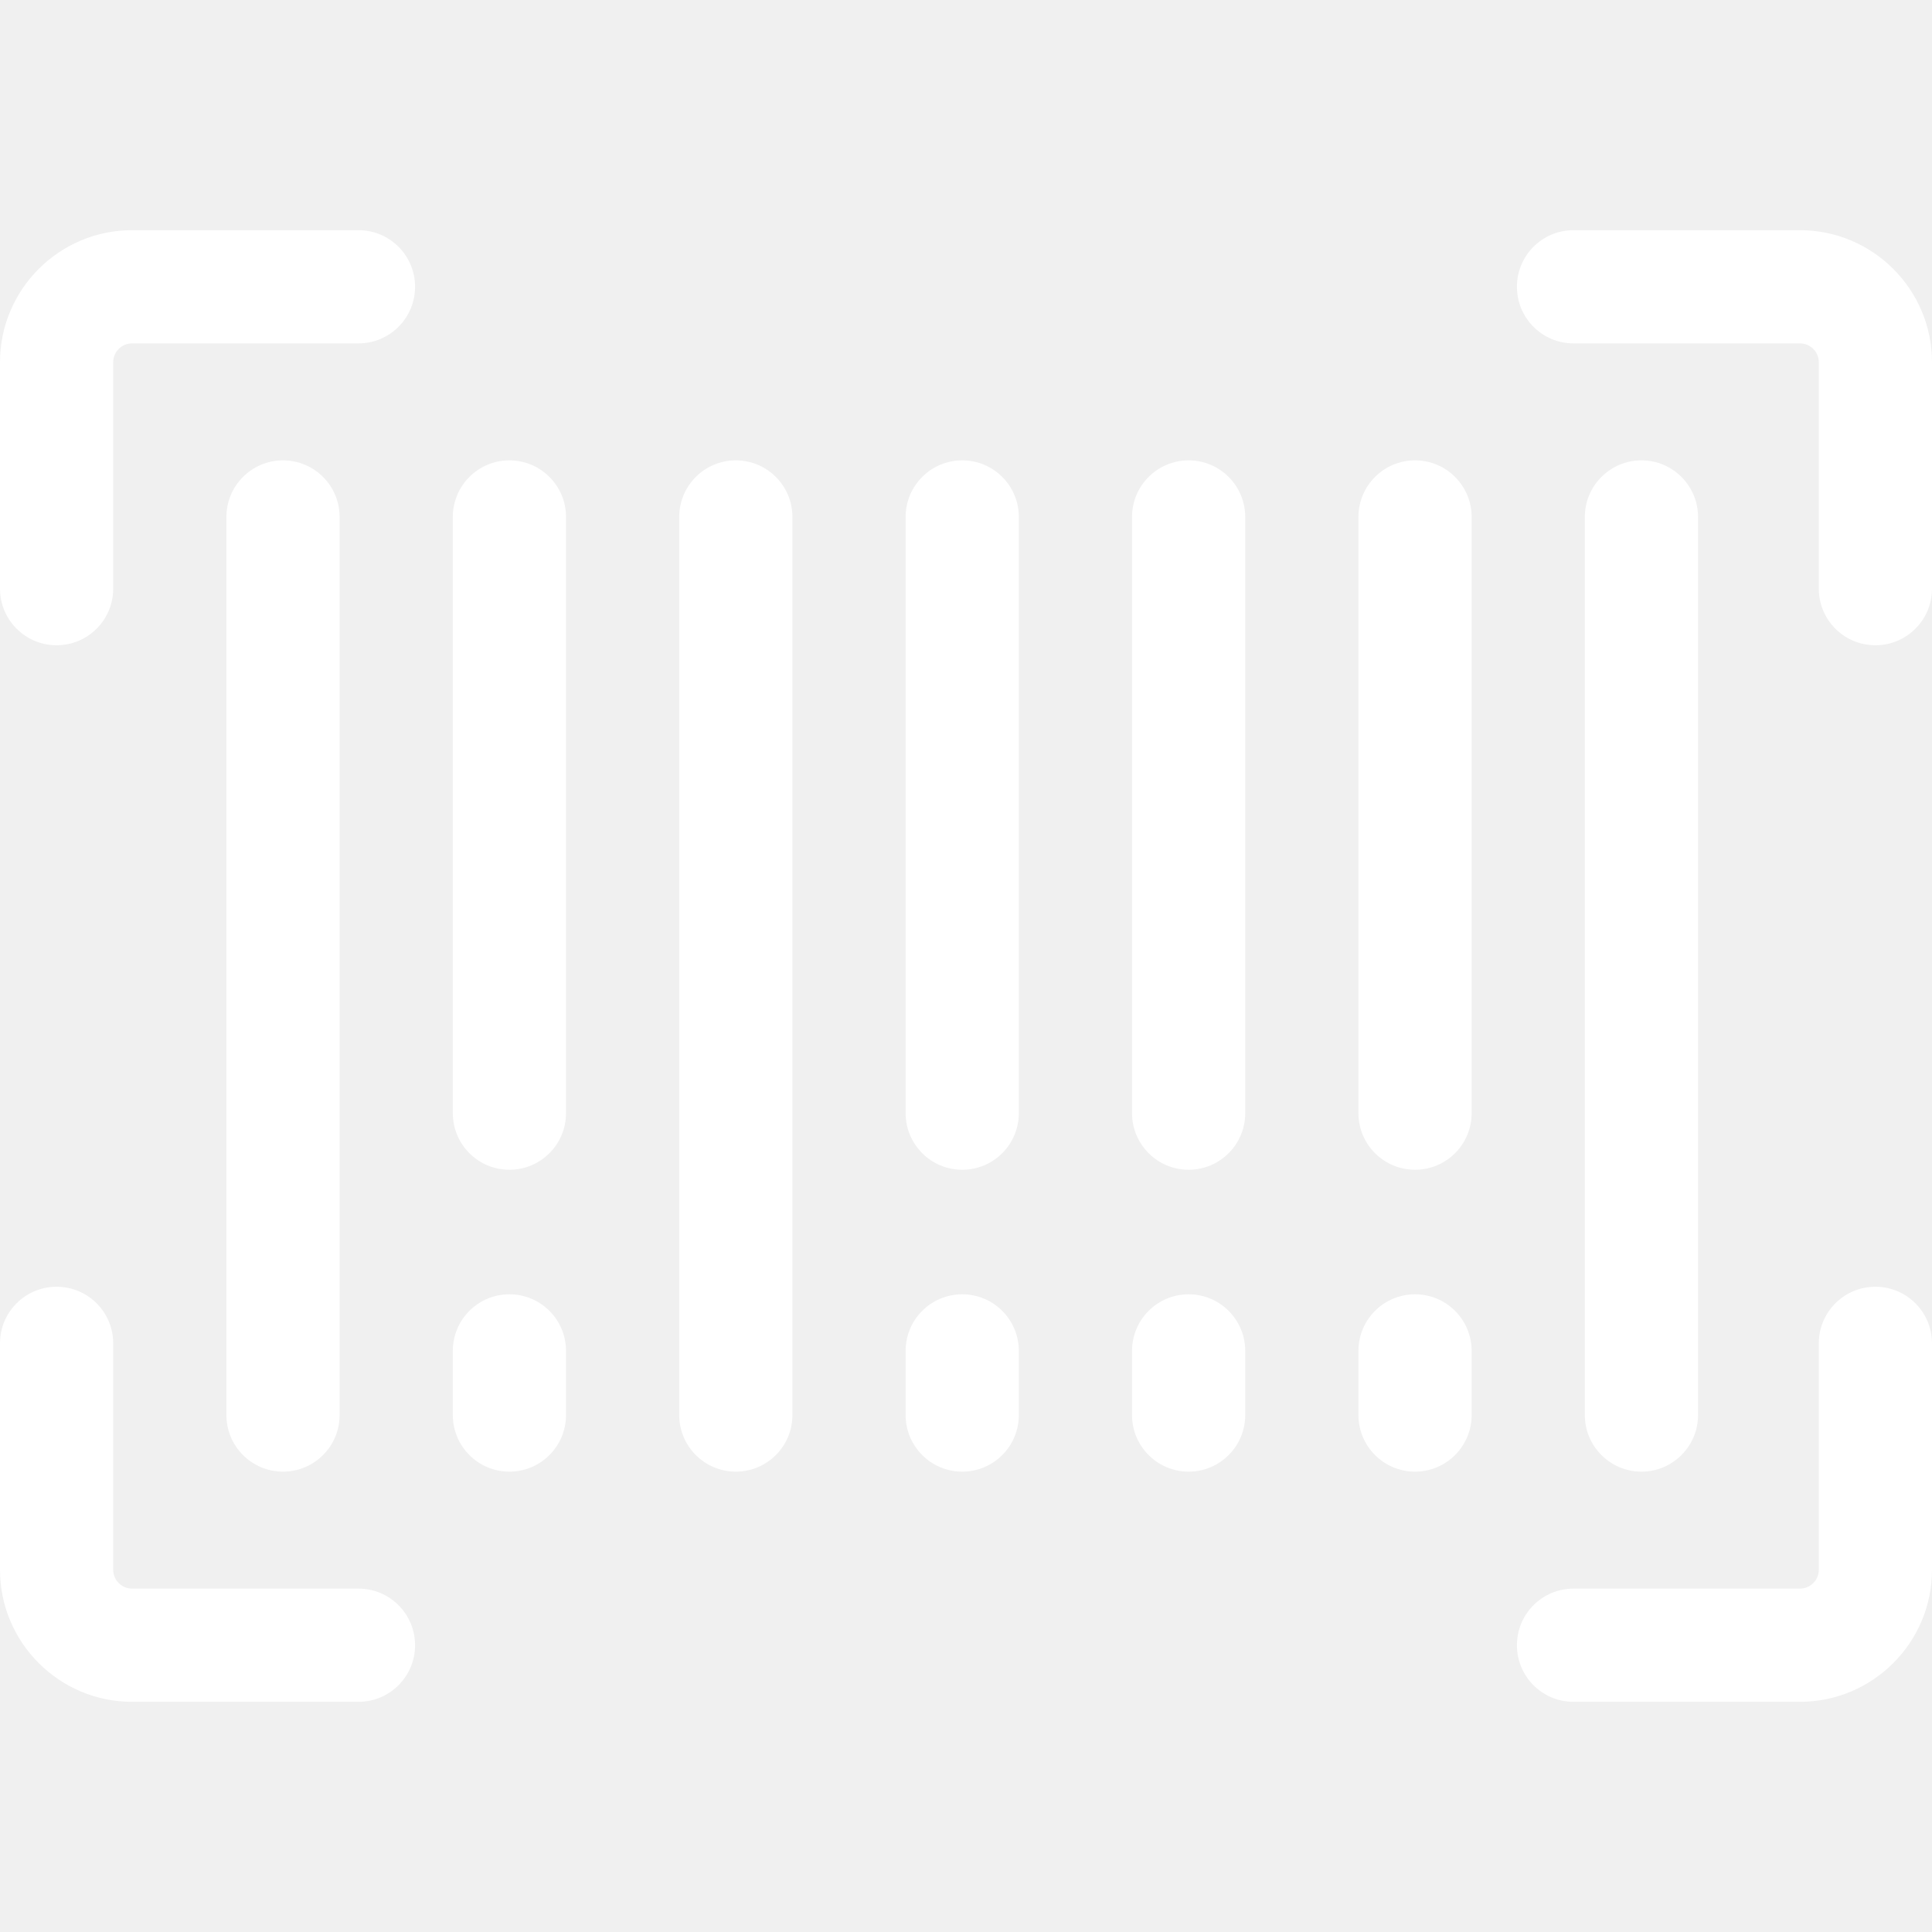
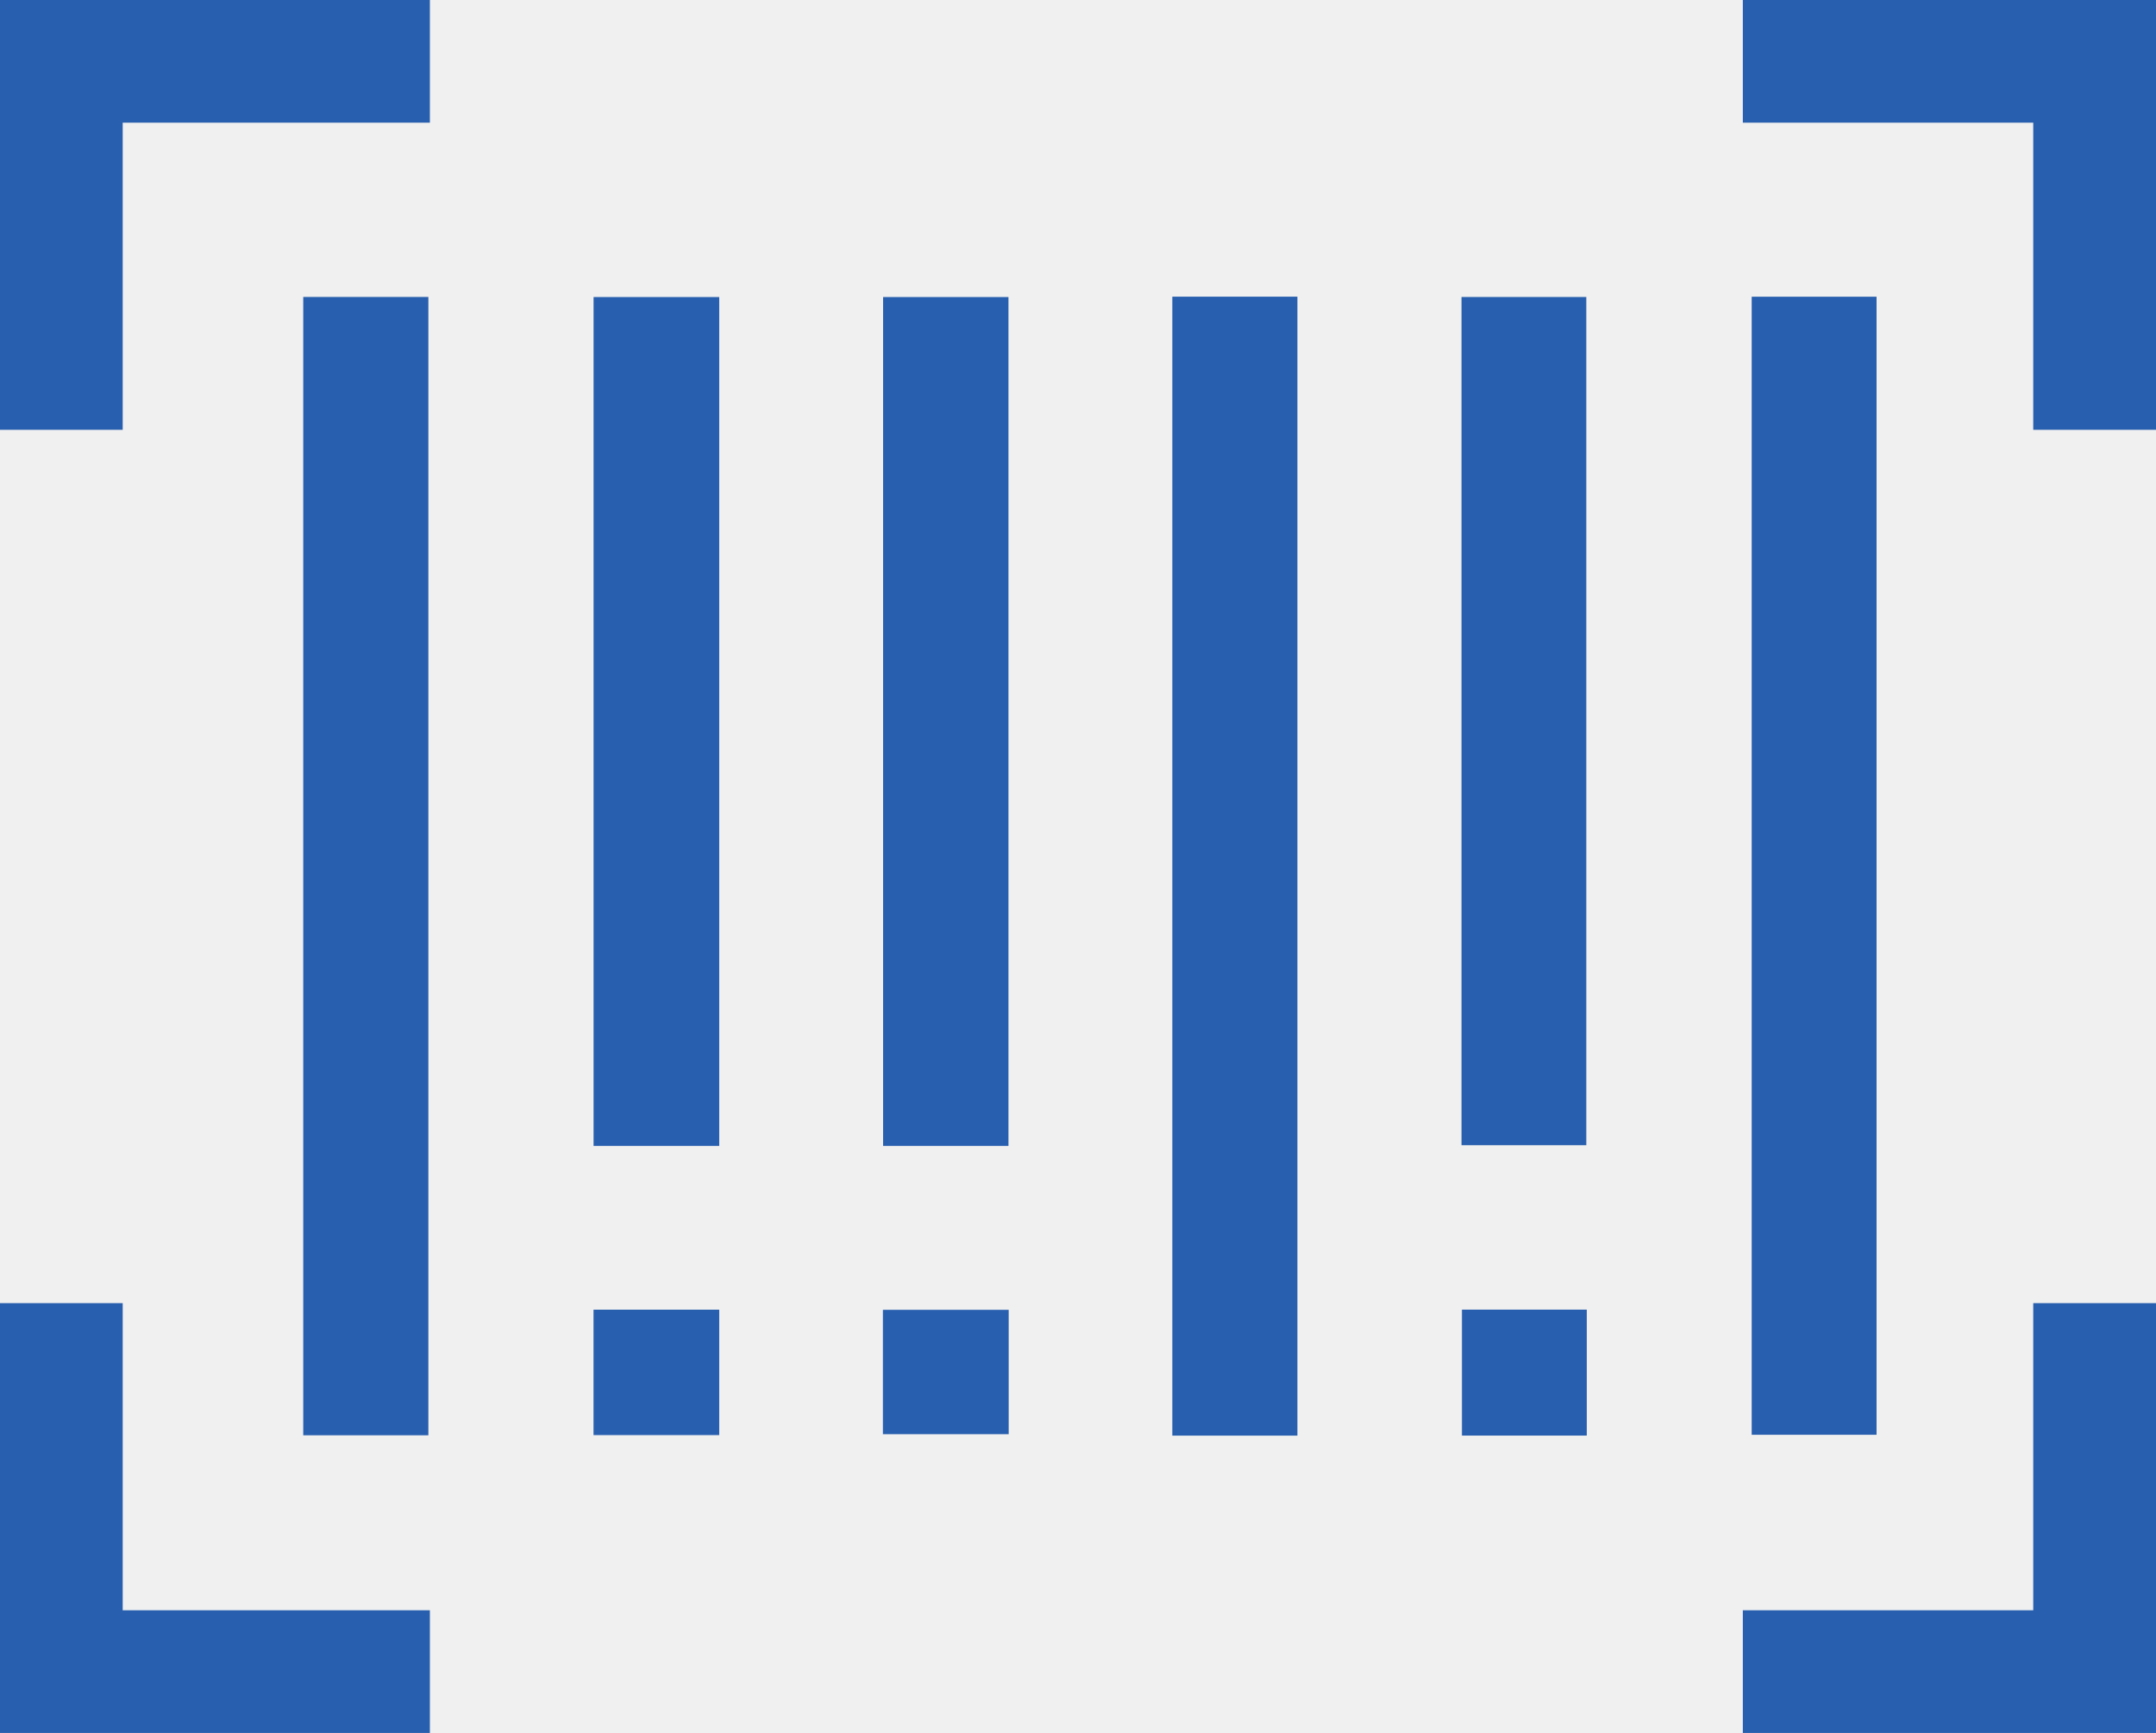
- <svg xmlns="http://www.w3.org/2000/svg" version="1.1" width="512" height="512" x="0" y="0" viewBox="0 0 512 512" style="enable-background:new 0 0 512 512" xml:space="preserve">
-   <g>
-     <path d="m95 61h-60c-19.299 0-35 15.701-35 35v60c0 8.284 6.716 15 15 15s15-6.716 15-15v-60c0-2.757 2.243-5 5-5h60c8.284 0 15-6.716 15-15s-6.716-15-15-15z" fill="#ffffff" data-original="#000000" style="" />
-     <path d="m95 421h-60c-2.757 0-5-2.243-5-5v-60c0-8.284-6.716-15-15-15s-15 6.716-15 15v60c0 19.299 15.701 35 35 35h60c8.284 0 15-6.716 15-15s-6.716-15-15-15z" fill="#ffffff" data-original="#000000" style="" />
-     <path d="m497 341c-8.284 0-15 6.716-15 15v60c0 2.757-2.243 5-5 5h-60c-8.284 0-15 6.716-15 15s6.716 15 15 15h60c19.299 0 35-15.701 35-35v-60c0-8.284-6.716-15-15-15z" fill="#ffffff" data-original="#000000" style="" />
-     <path d="m477 61h-60c-8.284 0-15 6.716-15 15s6.716 15 15 15h60c2.757 0 5 2.243 5 5v60c0 8.284 6.716 15 15 15s15-6.716 15-15v-60c0-19.299-15.701-35-35-35z" fill="#ffffff" data-original="#000000" style="" />
-     <path d="m90 375v-238c0-8.284-6.716-15-15-15s-15 6.716-15 15v238c0 8.284 6.716 15 15 15s15-6.716 15-15z" fill="#ffffff" data-original="#000000" style="" />
-     <path d="m135 122c-8.284 0-15 6.716-15 15v158c0 8.284 6.716 15 15 15s15-6.716 15-15v-158c0-8.284-6.716-15-15-15z" fill="#ffffff" data-original="#000000" style="" />
-     <path d="m195 122c-8.284 0-15 6.716-15 15v238c0 8.284 6.716 15 15 15s15-6.716 15-15v-238c0-8.284-6.716-15-15-15z" fill="#ffffff" data-original="#000000" style="" />
-     <path d="m255 122c-8.284 0-15 6.716-15 15v158c0 8.284 6.716 15 15 15s15-6.716 15-15v-158c0-8.284-6.716-15-15-15z" fill="#ffffff" data-original="#000000" style="" />
-     <path d="m315 122c-8.284 0-15 6.716-15 15v158c0 8.284 6.716 15 15 15s15-6.716 15-15v-158c0-8.284-6.716-15-15-15z" fill="#ffffff" data-original="#000000" style="" />
-     <path d="m375 122c-8.284 0-15 6.716-15 15v158c0 8.284 6.716 15 15 15s15-6.716 15-15v-158c0-8.284-6.716-15-15-15z" fill="#ffffff" data-original="#000000" style="" />
-     <path d="m450 375v-238c0-8.284-6.716-15-15-15s-15 6.716-15 15v238c0 8.284 6.716 15 15 15s15-6.716 15-15z" fill="#ffffff" data-original="#000000" style="" />
-     <path d="m135 343c-8.284 0-15 6.716-15 15v17c0 8.284 6.716 15 15 15s15-6.716 15-15v-17c0-8.284-6.716-15-15-15z" fill="#ffffff" data-original="#000000" style="" />
-     <path d="m255 343c-8.284 0-15 6.716-15 15v17c0 8.284 6.716 15 15 15s15-6.716 15-15v-17c0-8.284-6.716-15-15-15z" fill="#ffffff" data-original="#000000" style="" />
-     <path d="m315 343c-8.284 0-15 6.716-15 15v17c0 8.284 6.716 15 15 15s15-6.716 15-15v-17c0-8.284-6.716-15-15-15z" fill="#ffffff" data-original="#000000" style="" />
-     <path d="m375 343c-8.284 0-15 6.716-15 15v17c0 8.284 6.716 15 15 15s15-6.716 15-15v-17c0-8.284-6.716-15-15-15z" fill="#ffffff" data-original="#000000" style="" />
-   </g>
+ <svg xmlns="http://www.w3.org/2000/svg" id="Camada_1" data-name="Camada 1" viewBox="0 0 454.03 365.03">
+   <defs>
+     <style>.cls-1{fill:#285fae;}</style>
+   </defs>
+   <rect class="cls-1" x="246.88" y="62.49" width="26.34" height="239.91" />
+   <rect class="cls-1" x="63.86" y="62.55" width="26.35" height="239.78" />
+   <rect class="cls-1" x="368.89" y="62.5" width="26.29" height="239.72" />
+   <rect class="cls-1" x="185.97" y="62.57" width="26.4" height="178.81" />
+   <rect class="cls-1" x="125" y="62.57" width="26.46" height="178.81" />
+   <rect class="cls-1" x="307.78" y="62.56" width="26.28" height="178.67" />
+   <rect class="cls-1" x="185.93" y="275.9" width="26.49" height="26.2" />
+   <rect class="cls-1" x="124.99" y="275.87" width="26.47" height="26.42" />
+   <rect class="cls-1" x="307.87" y="275.86" width="26.29" height="26.53" />
+   <polygon class="cls-1" points="90.53 0 0 0 0 90.53 25.84 90.53 25.84 25.84 90.53 25.84 90.53 0" />
+   <polygon class="cls-1" points="454.03 90.53 454.03 0 367.02 0 367.02 25.84 428.18 25.84 428.18 90.53 454.03 90.53" />
+   <polygon class="cls-1" points="0 274.5 0 365.03 90.53 365.03 90.53 339.19 25.84 339.19 25.84 274.5 0 274.5" />
+   <polygon class="cls-1" points="428.18 274.5 428.18 339.19 367.02 339.19 367.02 365.03 454.03 365.03 454.03 274.5 428.18 274.5" />
</svg>
